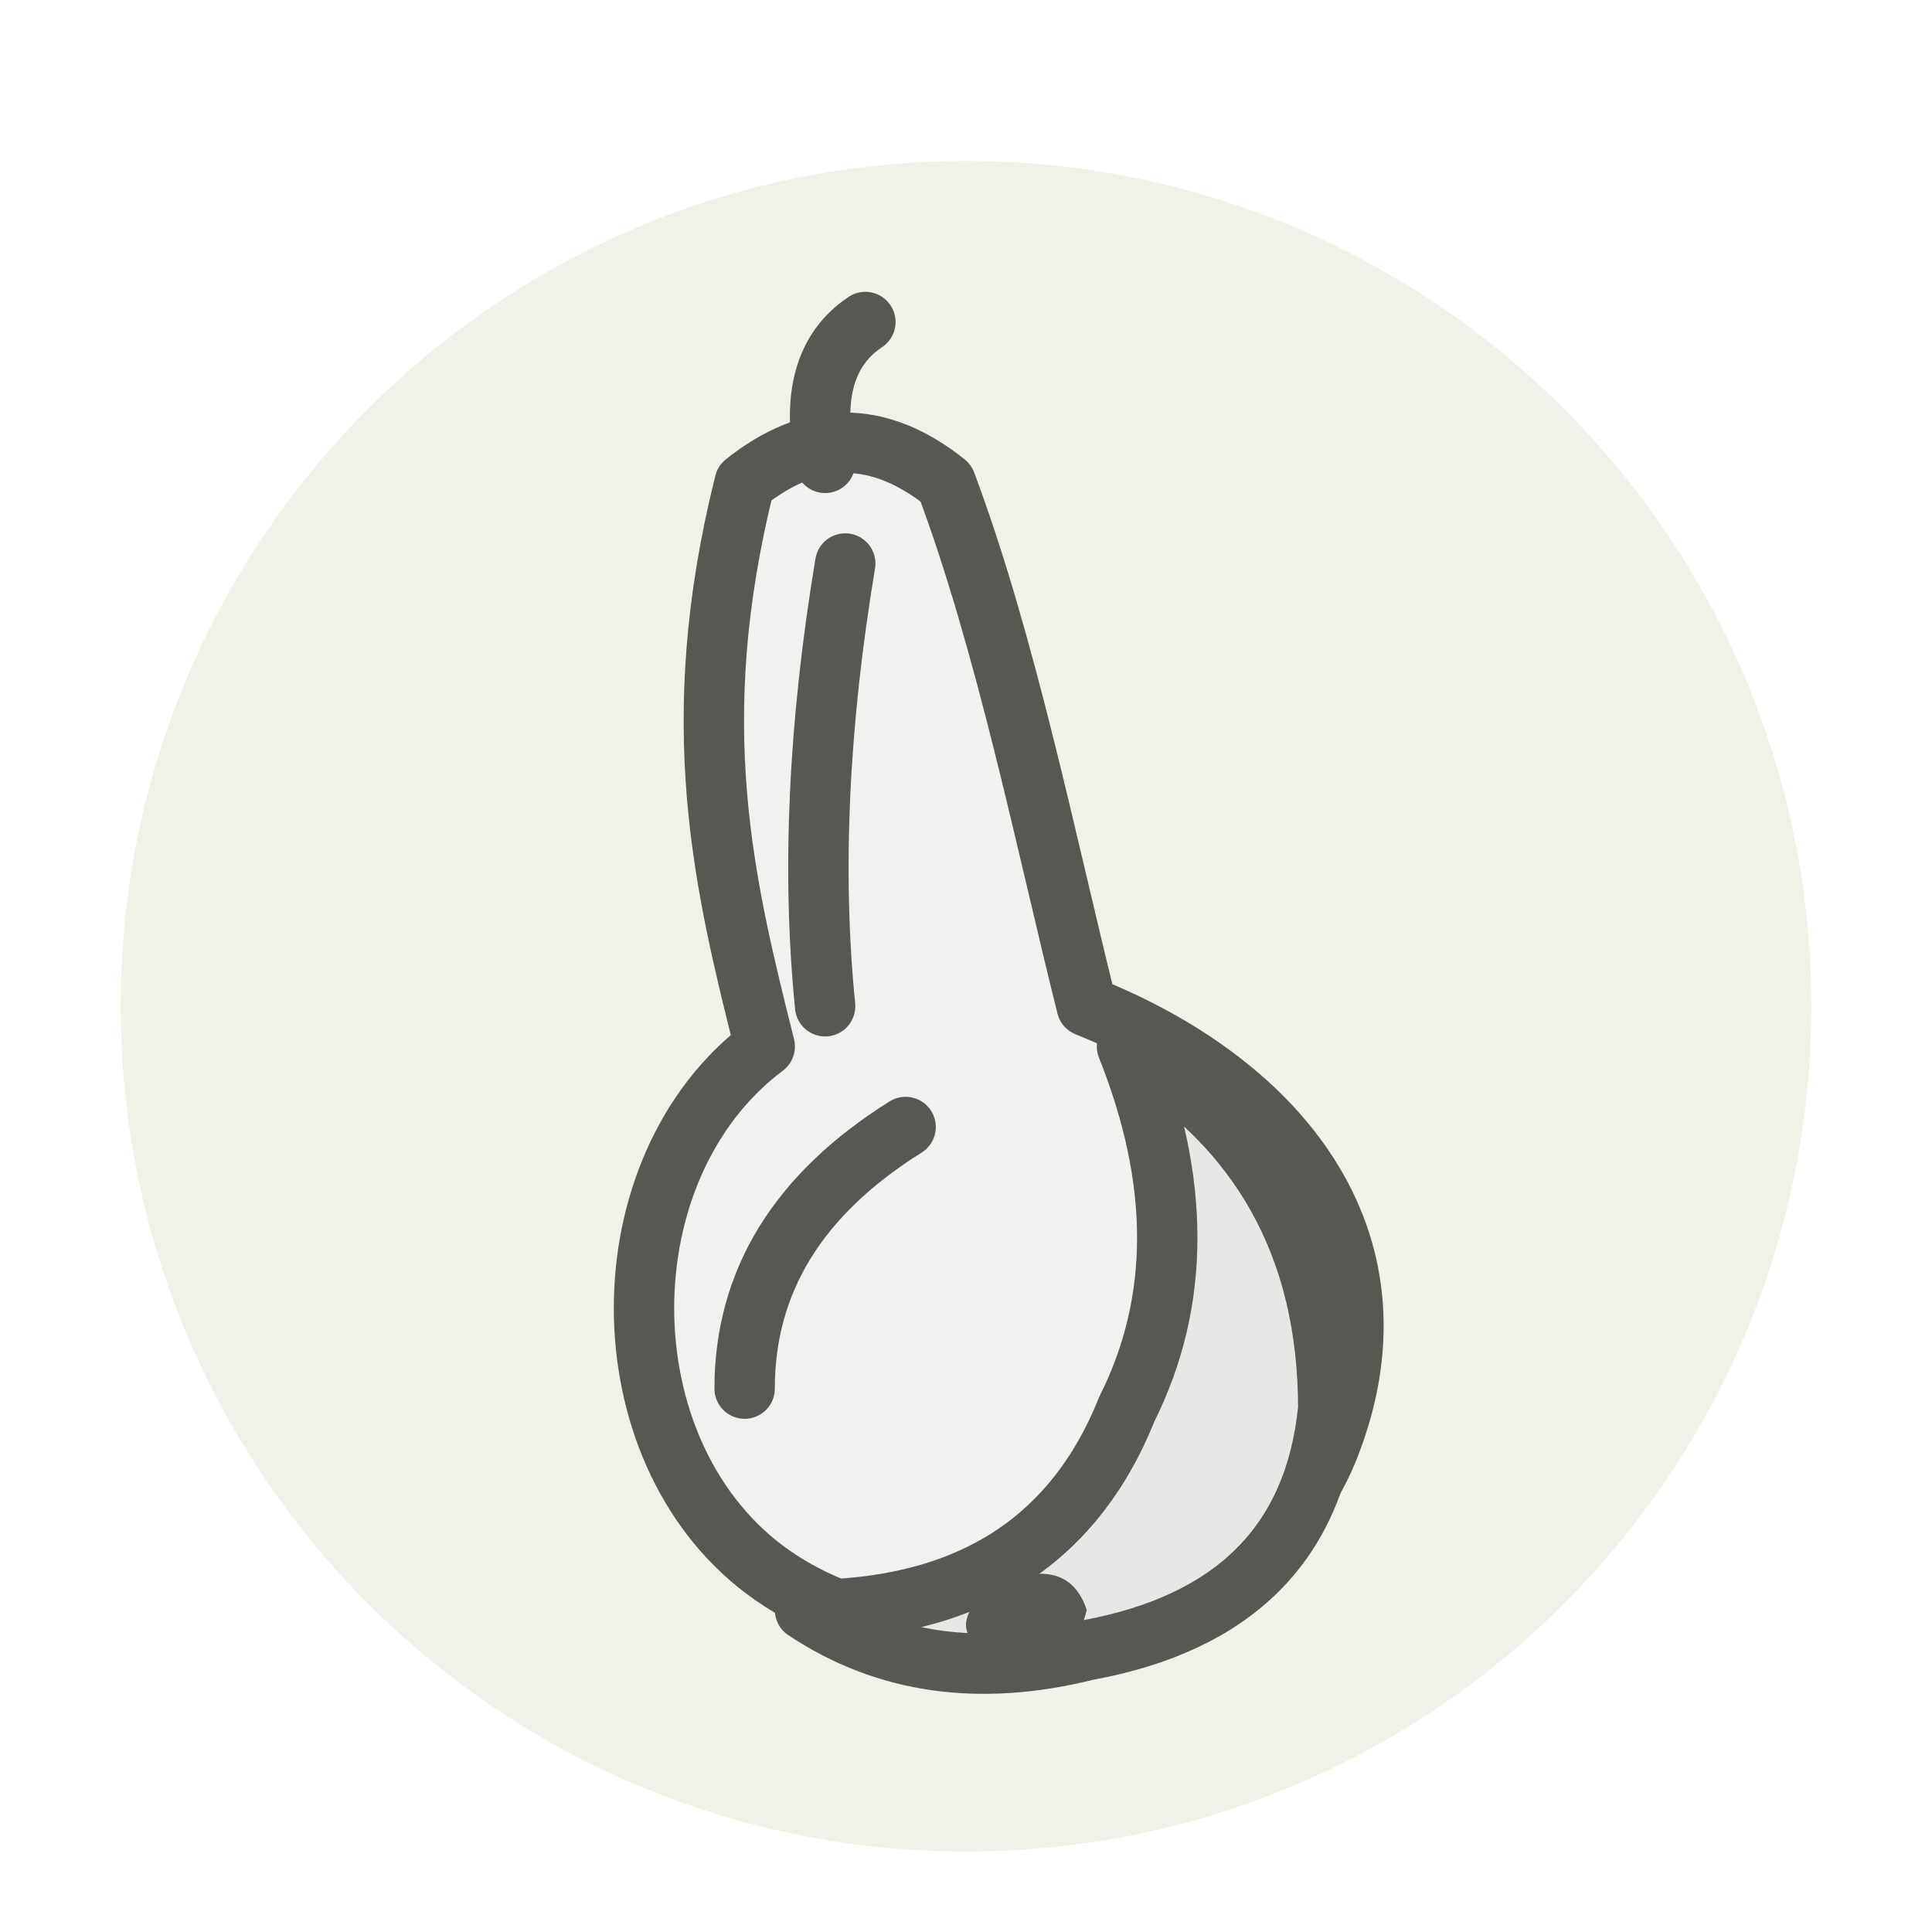
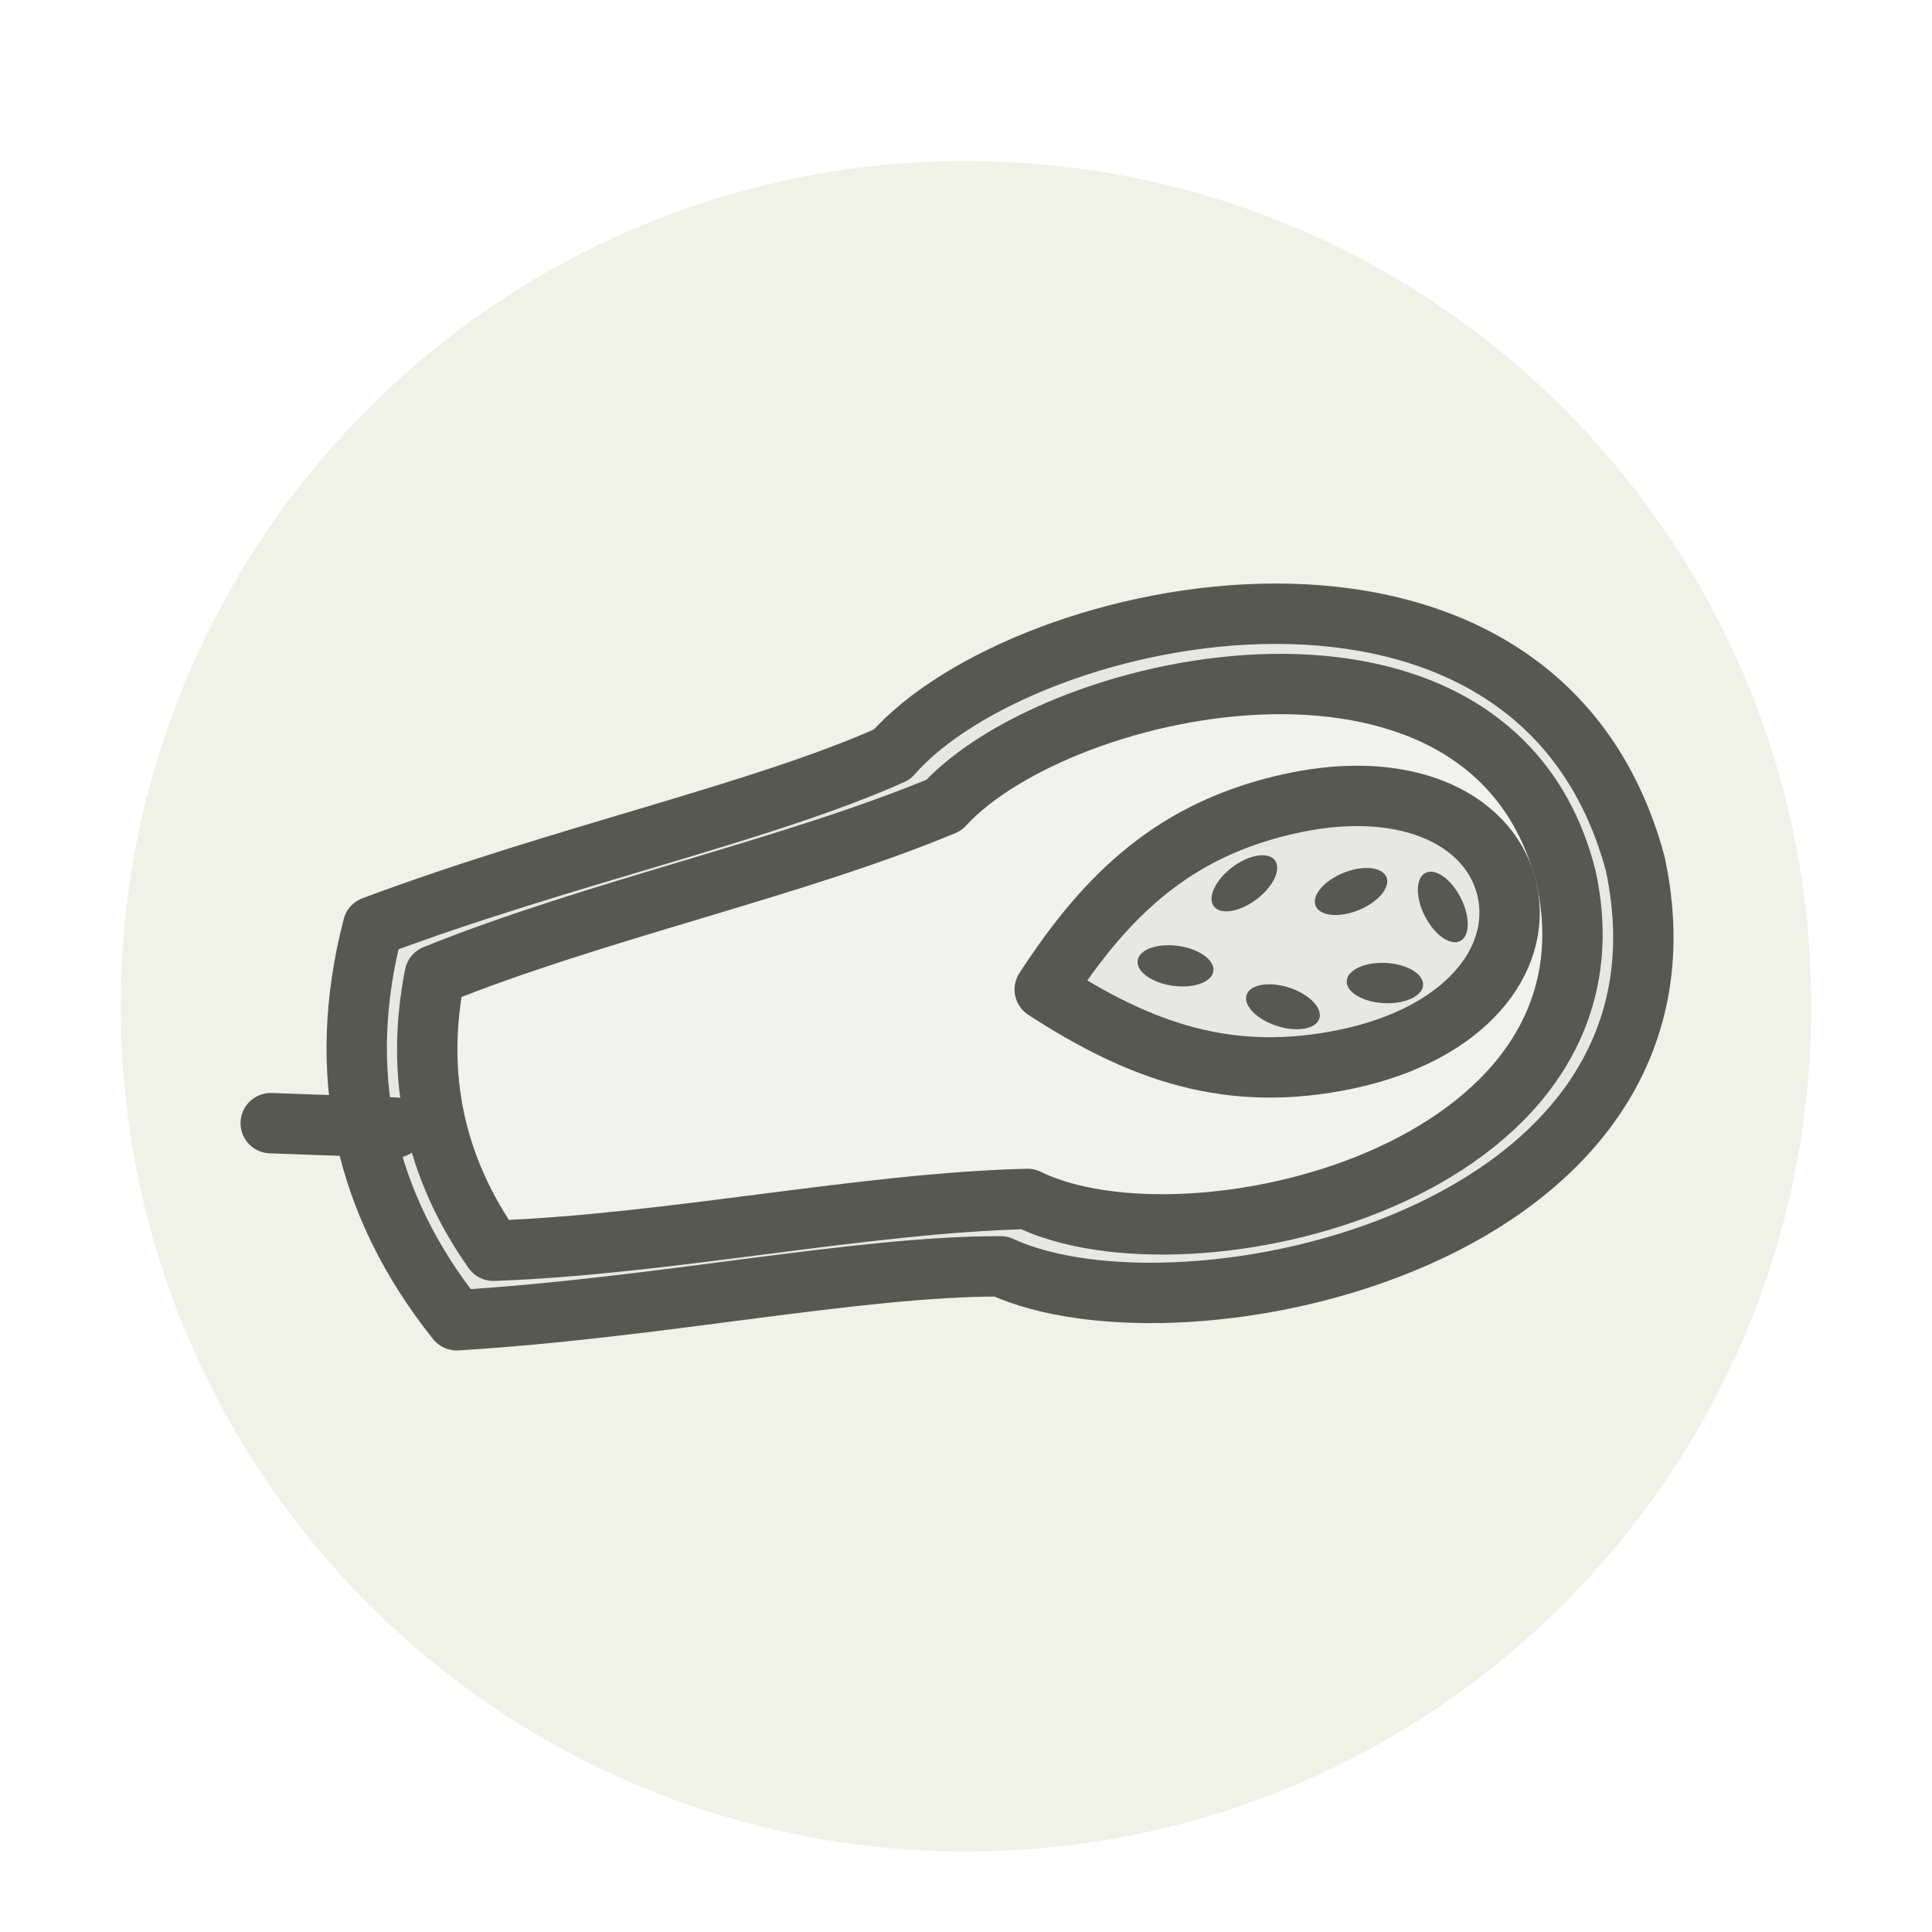
<svg xmlns="http://www.w3.org/2000/svg" viewBox="0 0 96 96" width="104" height="104" role="img" aria-label="Butternut squash">
  <style>.s{fill:none;stroke:#585853;stroke-width:3;stroke-linecap:round}.f1,.f3,.sf{fill:#f1f1f0;stroke:#585853;stroke-width:3;stroke-linejoin:round}.f2{fill:#e7e7e5;stroke:#585853;stroke-width:3;stroke-linejoin:round}.dot{fill:#585853}.bg{fill:#F0F1E7}@media(prefers-color-scheme:dark){.s,.f1,.f2,.f3,.sf{stroke:#b8b5ae}.f1,.f3,.sf{fill:#242422}.f2{fill:#2c2c29}.dot{fill:#b8b5ae}.bg{fill:#242619}}</style>
  <circle class="bg" cx="48" cy="50" r="42" />
-   <path class="f1 sf" d="M37 24C34 36 36 44 38 52 30 58 30 72 38 78c8 6 24 4 28-6C70 62 64 54 54 50 52 42 50 32 47 24Q42 20 37 24z" />
-   <path class="f2 sf" d="M56 52q10 6 10 18-1 10-12 12-8 2-14-2 12 0 16-10 4-8 0-18z" />
-   <path class="dot" d="M49 79q4-2 5 1-1 4-5 2-2-1 0-3z" />
-   <path class="s" d="M41 23q-1-5 2-7" />
-   <path class="s" d="M42 28q-2 12-1 22M45 56q-8 5-8 13" stroke-width="1.5" />
+   <g transform="rotate(-12 48 50)">
+     <path class="f2 sf" d="M20 40C30 38.5 40 38.5 47 37C55 31 81 31 82 50C82 69 55 69 47 63C40 61.5 30 61.5 20 60Q15 50 20 40z" />
+     <path class="f1 sf" d="M22.5 43C31 41.5 41 41.5 49 40C56 35 78 35 78.5 50C78.5 65 56 65.5 49 60C41 58.5 31 58.5 22.5 57Q19.5 50 22.5 43z" stroke-width="1.5" />
+     <path class="f2 sf" d="M52 50C56 46 60 43.5 66 43.5C72 43.5 75.5 46.5 75.5 50C75.5 53.5 72 56.5 66 56.5C60 56.5 56 54 52 50z" stroke-width="1.5" />
+     <ellipse class="dot" cx="58.6" cy="50.2" rx="1.9" ry="1" transform="rotate(20 58.6 50.2)" />
+     <ellipse class="dot" cx="62.8" cy="46.9" rx="1.9" ry="1" transform="rotate(-25 62.8 46.9)" />
+     <ellipse class="dot" cx="63.4" cy="53.3" rx="1.9" ry="1" transform="rotate(30 63.4 53.3)" />
+     <ellipse class="dot" cx="67.9" cy="48.4" rx="1.9" ry="1" transform="rotate(-10 67.9 48.4)" />
+     <ellipse class="dot" cx="68.6" cy="53.2" rx="1.9" ry="1" transform="rotate(15 68.6 53.2)" />
+     <ellipse class="dot" cx="72.2" cy="50.1" rx="1.9" ry="1" transform="rotate(75 72.2 50.1)" />
+     <path class="s" d="M19 50l-6-1.5" />
+   </g>
</svg>
